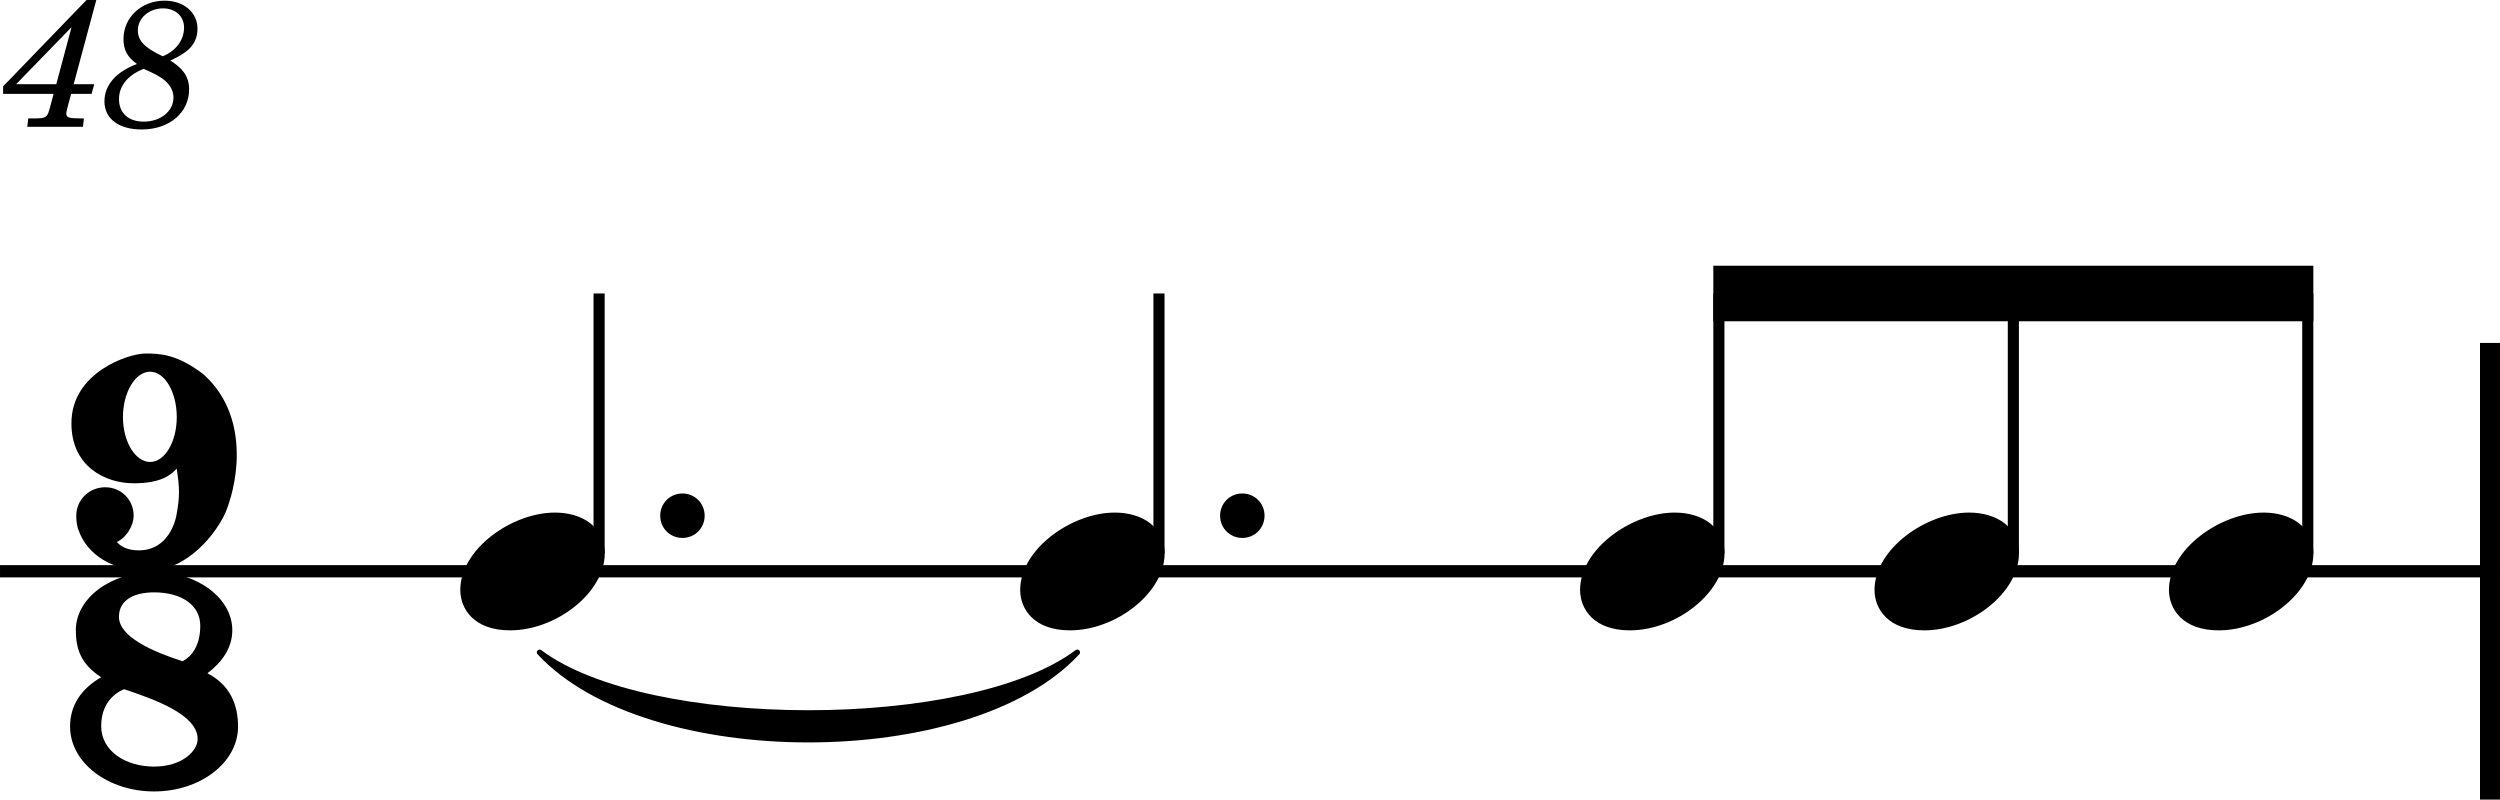
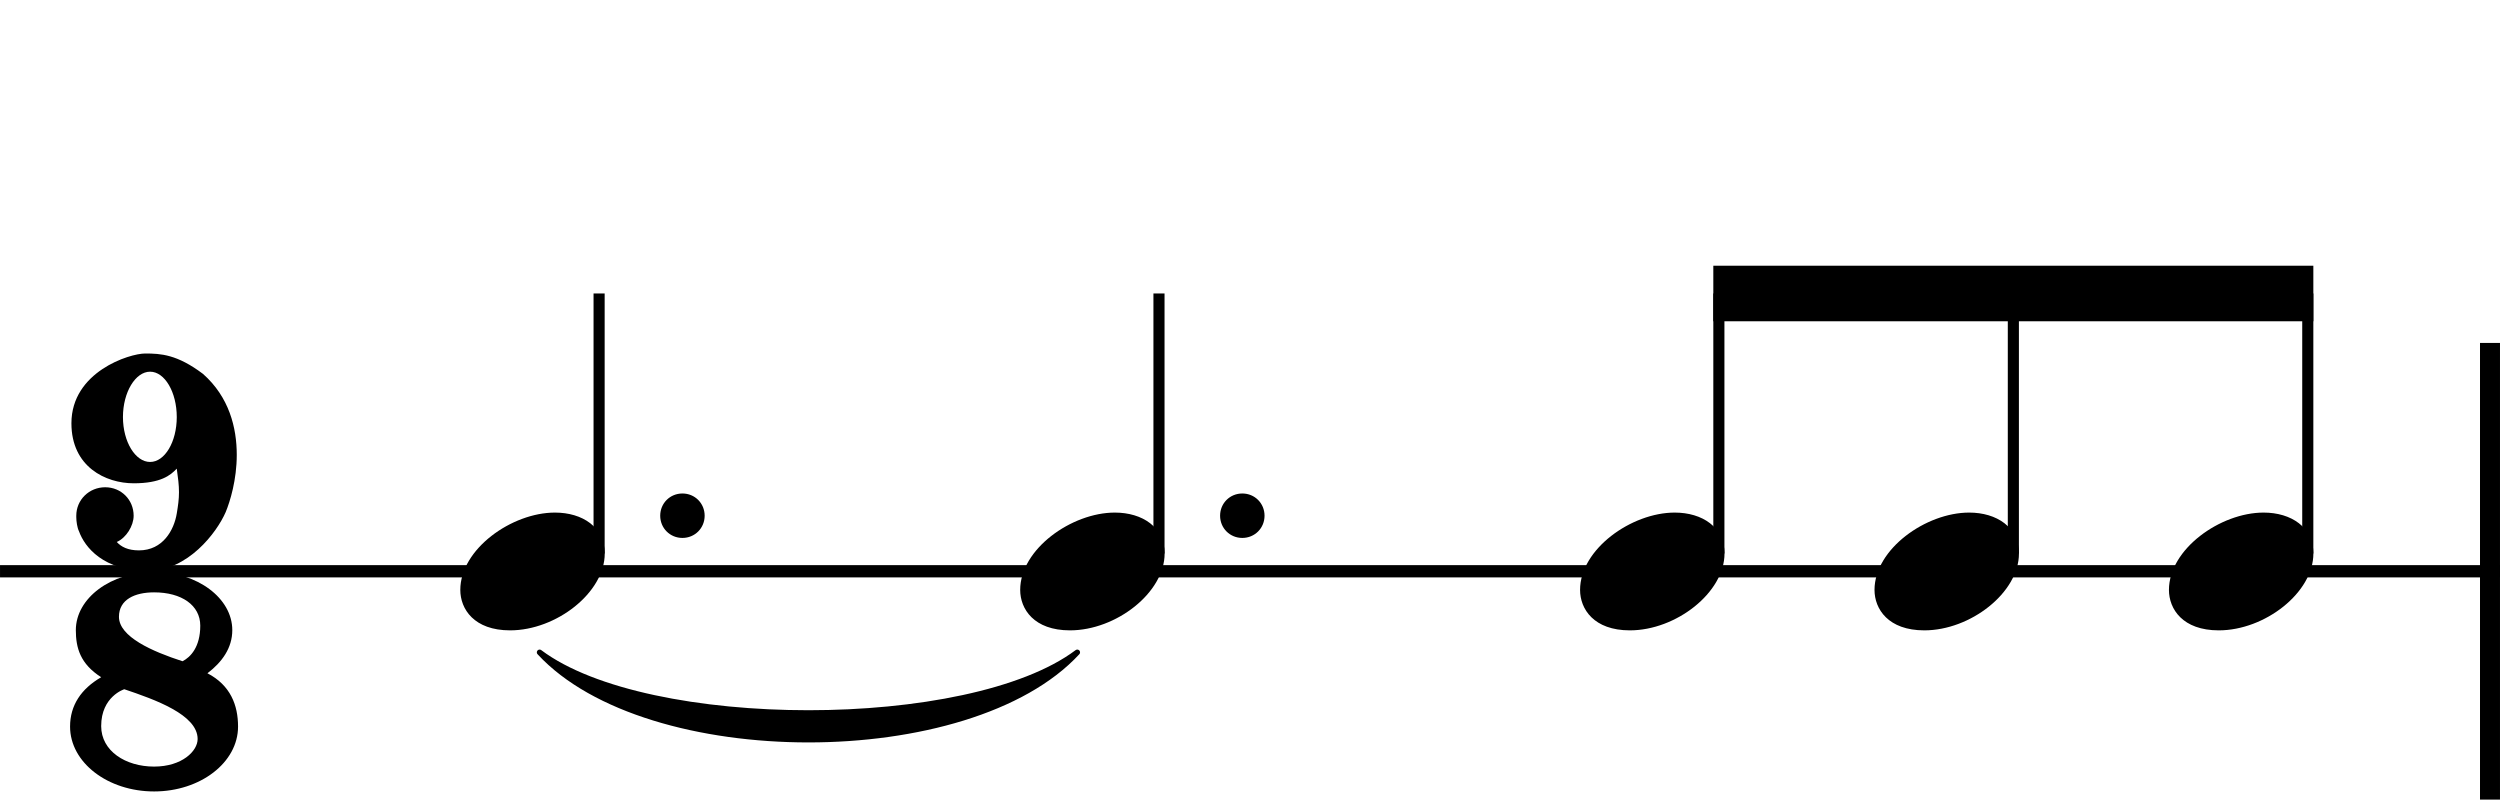
<svg xmlns="http://www.w3.org/2000/svg" width="39.371mm" height="12.592mm" viewBox="0 0 558.01 178.47" version="1.2" id="svg813">
  <defs id="defs813" />
  <polyline class="StaffLines" fill="none" stroke="#000000" stroke-width="2.73" stroke-linejoin="bevel" points="2206.59,3512.11 2764.6,3512.11" id="polyline48" transform="translate(-2206.59,-3384.6)" />
-   <path class="MeasureNumber" d="m 21.49,-5.2599061e-5 h -2.18 L 0.69,19.28 v 1.67 H 11.96 l -0.65,2.44 c -0.79,3.04 -0.79,3.04 -4.28,3.04 h -0.72 l -0.23,1.88 H 18.52 l 0.2,-1.88 h -0.72 c -2.64,0 -3.2,-0.2 -3.2,-1.07 0,-0.33 0.08,-0.72 0.41,-1.97 l 0.67,-2.44 h 4.56 l 0.59,-2.16 h -4.59 l 5.05,-18.79 M 12.56,18.79 H 3.6 L 15.96,6.07 l -3.4,12.72 m 25.47,-5.28 c 3.13,-1.48 6.05,-3.12 6.05,-7.12 0,-3.64 -3.08,-6.24 -7.36,-6.24 -5.16,0 -9.16,3.72 -9.16,8.57 0,2.43 0.85,4 3,5.56 -4.71,1.79 -7.25,4.72 -7.25,8.36 0,3.87 3.21,6.26 8.33,6.26 6.16,0 10.57,-3.75 10.57,-8.95 0,-3.16 -1.72,-4.84 -4.18,-6.44 m -1.72,-0.95 c -4.07,-1.92 -5.54,-3.49 -5.54,-5.77 0,-2.76 2.47,-4.92 5.62,-4.92 2.77,0 4.69,1.77 4.69,4.28 0,3 -2.08,5.36 -4.77,6.41 m -4.23,2.8 c 1.92,0.87 2.56,1.18 3.56,1.79 2,1.21 3.08,2.8 3.08,4.6 0,3.07 -2.87,5.4 -6.64,5.4 -3.41,0 -5.52,-1.92 -5.52,-5 0,-3 1.93,-5.36 5.52,-6.79" id="path90" />
  <path class="TieSegment" stroke="#000000" stroke-width="1.24" stroke-linecap="round" stroke-linejoin="round" fill-rule="evenodd" d="m 120.44,145.61 c 24.01,18.05 96.01,18.05 120.01,0 -24,25.98 -96,25.98 -120.01,0" id="path113" />
  <polyline class="BarLine" fill="none" stroke="#000000" stroke-width="4.46" stroke-linejoin="bevel" points="2762.37,3461.15 2762.37,3563.07" id="polyline129" transform="translate(-2206.59,-3384.6)" />
  <polyline class="Stem" fill="none" stroke="#000000" stroke-width="2.48" stroke-linejoin="bevel" points="2340.31,3508.14 2340.31,3450.11" id="polyline347" transform="translate(-2206.59,-3384.6)" />
  <polyline class="Stem" fill="none" stroke="#000000" stroke-width="2.48" stroke-linejoin="bevel" points="2465.28,3508.14 2465.28,3450.11" id="polyline348" transform="translate(-2206.59,-3384.6)" />
  <polyline class="Stem" fill="none" stroke="#000000" stroke-width="2.48" stroke-linejoin="bevel" points="2590.25,3508.14 2590.25,3450.11" id="polyline349" transform="translate(-2206.59,-3384.6)" />
  <polyline class="Stem" fill="none" stroke="#000000" stroke-width="2.48" stroke-linejoin="bevel" points="2655.98,3508.14 2655.98,3450.11" id="polyline350" transform="translate(-2206.59,-3384.6)" />
  <polyline class="Stem" fill="none" stroke="#000000" stroke-width="2.48" stroke-linejoin="bevel" points="2721.7,3508.14 2721.7,3450.11" id="polyline351" transform="translate(-2206.59,-3384.6)" />
  <path class="Note" d="m 102.74,131.679 c 0,4.262 3.069,9.021 11.113,9.021 10.308,0 21.127,-8.432 21.127,-17.159 0,-5.859 -4.96,-9.129 -11.113,-9.129 -9.625,0 -21.127,8.137 -21.127,17.267" id="path561" style="stroke-width:0.992" />
  <path class="Note" d="m 227.71,131.679 c 0,4.262 3.069,9.021 11.113,9.021 10.308,0 21.127,-8.432 21.127,-17.159 0,-5.859 -4.96,-9.129 -11.113,-9.129 -9.625,0 -21.127,8.137 -21.127,17.267" id="path562" style="stroke-width:0.992" />
  <path class="Note" d="m 352.68,131.679 c 0,4.262 3.069,9.021 11.113,9.021 10.308,0 21.127,-8.432 21.127,-17.159 0,-5.859 -4.96,-9.129 -11.113,-9.129 -9.625,0 -21.127,8.137 -21.127,17.267" id="path564" style="stroke-width:0.992" />
  <path class="Note" d="m 418.4,131.679 c 0,4.262 3.069,9.021 11.113,9.021 10.308,0 21.127,-8.432 21.127,-17.159 0,-5.859 -4.96,-9.129 -11.113,-9.129 -9.625,0 -21.127,8.137 -21.127,17.267" id="path570" style="stroke-width:0.992" />
  <path class="Note" d="m 484.12,131.679 c 0,4.262 3.069,9.021 11.113,9.021 10.308,0 21.127,-8.432 21.127,-17.159 0,-5.859 -4.96,-9.129 -11.113,-9.129 -9.625,0 -21.127,8.137 -21.127,17.267" id="path571" style="stroke-width:0.992" />
  <path class="TimeSig" d="m 29.826,107.875 c 6.045,0 8.231,-1.783 9.625,-3.271 0.295,2.077 0.496,3.658 0.496,5.255 0,1.581 -0.201,2.976 -0.496,4.758 -0.604,3.673 -3.084,8.231 -8.432,8.231 -2.48,0 -3.968,-0.791 -4.96,-1.875 2.077,-0.899 3.767,-3.581 3.767,-5.859 0,-3.565 -2.775,-6.355 -6.355,-6.355 -3.565,0 -6.448,2.79 -6.448,6.355 v 0.201 c 0,0 0,0 0,0.093 0,0.899 0.202,2.387 0.605,3.177 1.286,3.565 5.456,8.835 15.376,8.835 8.928,0 15.376,-8.541 17.36,-13.098 0.992,-2.387 2.48,-7.238 2.48,-12.803 0,-6.045 -1.689,-12.896 -7.533,-18.058 -5.766,-4.355 -9.439,-4.557 -12.911,-4.557 -3.472,0 -16.461,4.061 -16.461,15.577 0,9.719 7.642,13.392 13.888,13.392 m 3.673,-24.909 c 3.271,0 5.952,4.573 5.952,10.122 0,5.564 -2.681,10.028 -5.952,10.028 -3.27,0 -6.06,-4.464 -6.06,-10.028 0,-5.549 2.79,-10.122 6.06,-10.122" id="path628" style="stroke-width:0.992" />
  <path class="TimeSig" d="m 46.297,150.277 c 3.27,-2.48 5.549,-5.657 5.549,-9.626 0,-7.145 -7.827,-12.989 -17.453,-12.989 -9.626,0 -17.469,5.844 -17.469,12.989 0,3.968 0.992,7.533 5.657,10.509 -4.464,2.589 -6.944,6.262 -6.944,11.02 0,8.029 8.432,14.477 18.755,14.477 10.307,0 18.739,-6.448 18.739,-14.477 0,-4.758 -1.674,-9.222 -6.835,-11.904 m -11.904,20.832 c -6.355,0 -11.811,-3.472 -11.811,-9.036 0,-6.634 5.161,-8.231 5.161,-8.231 6.743,2.278 16.368,5.657 16.368,11.113 0,2.681 -3.472,6.153 -9.718,6.153 m 6.339,-23.513 c -6.743,-2.186 -14.183,-5.456 -14.183,-9.92 0,-3.875 3.565,-5.456 7.843,-5.456 6.153,0 10.307,2.883 10.307,7.44 0,4.758 -2.17,7.037 -3.968,7.936" id="path629" style="stroke-width:0.992" />
  <path class="Beam" fill-rule="evenodd" d="m 382.42,59.31 h 133.93 v 12.4 h -133.93 v -12.4" id="path761" />
  <path class="NoteDot" d="m 272.33,115.11 c 0,2.775 2.186,4.96 4.96,4.96 2.775,0 4.96,-2.185 4.96,-4.96 0,-2.775 -2.186,-4.96 -4.96,-4.96 -2.775,0 -4.96,2.186 -4.96,4.96" id="path786" style="stroke-width:0.992" />
  <path class="NoteDot" d="m 147.36,115.11 c 0,2.775 2.186,4.96 4.96,4.96 2.775,0 4.96,-2.185 4.96,-4.96 0,-2.775 -2.186,-4.96 -4.96,-4.96 -2.775,0 -4.96,2.186 -4.96,4.96" id="path813" style="stroke-width:0.992" />
</svg>
